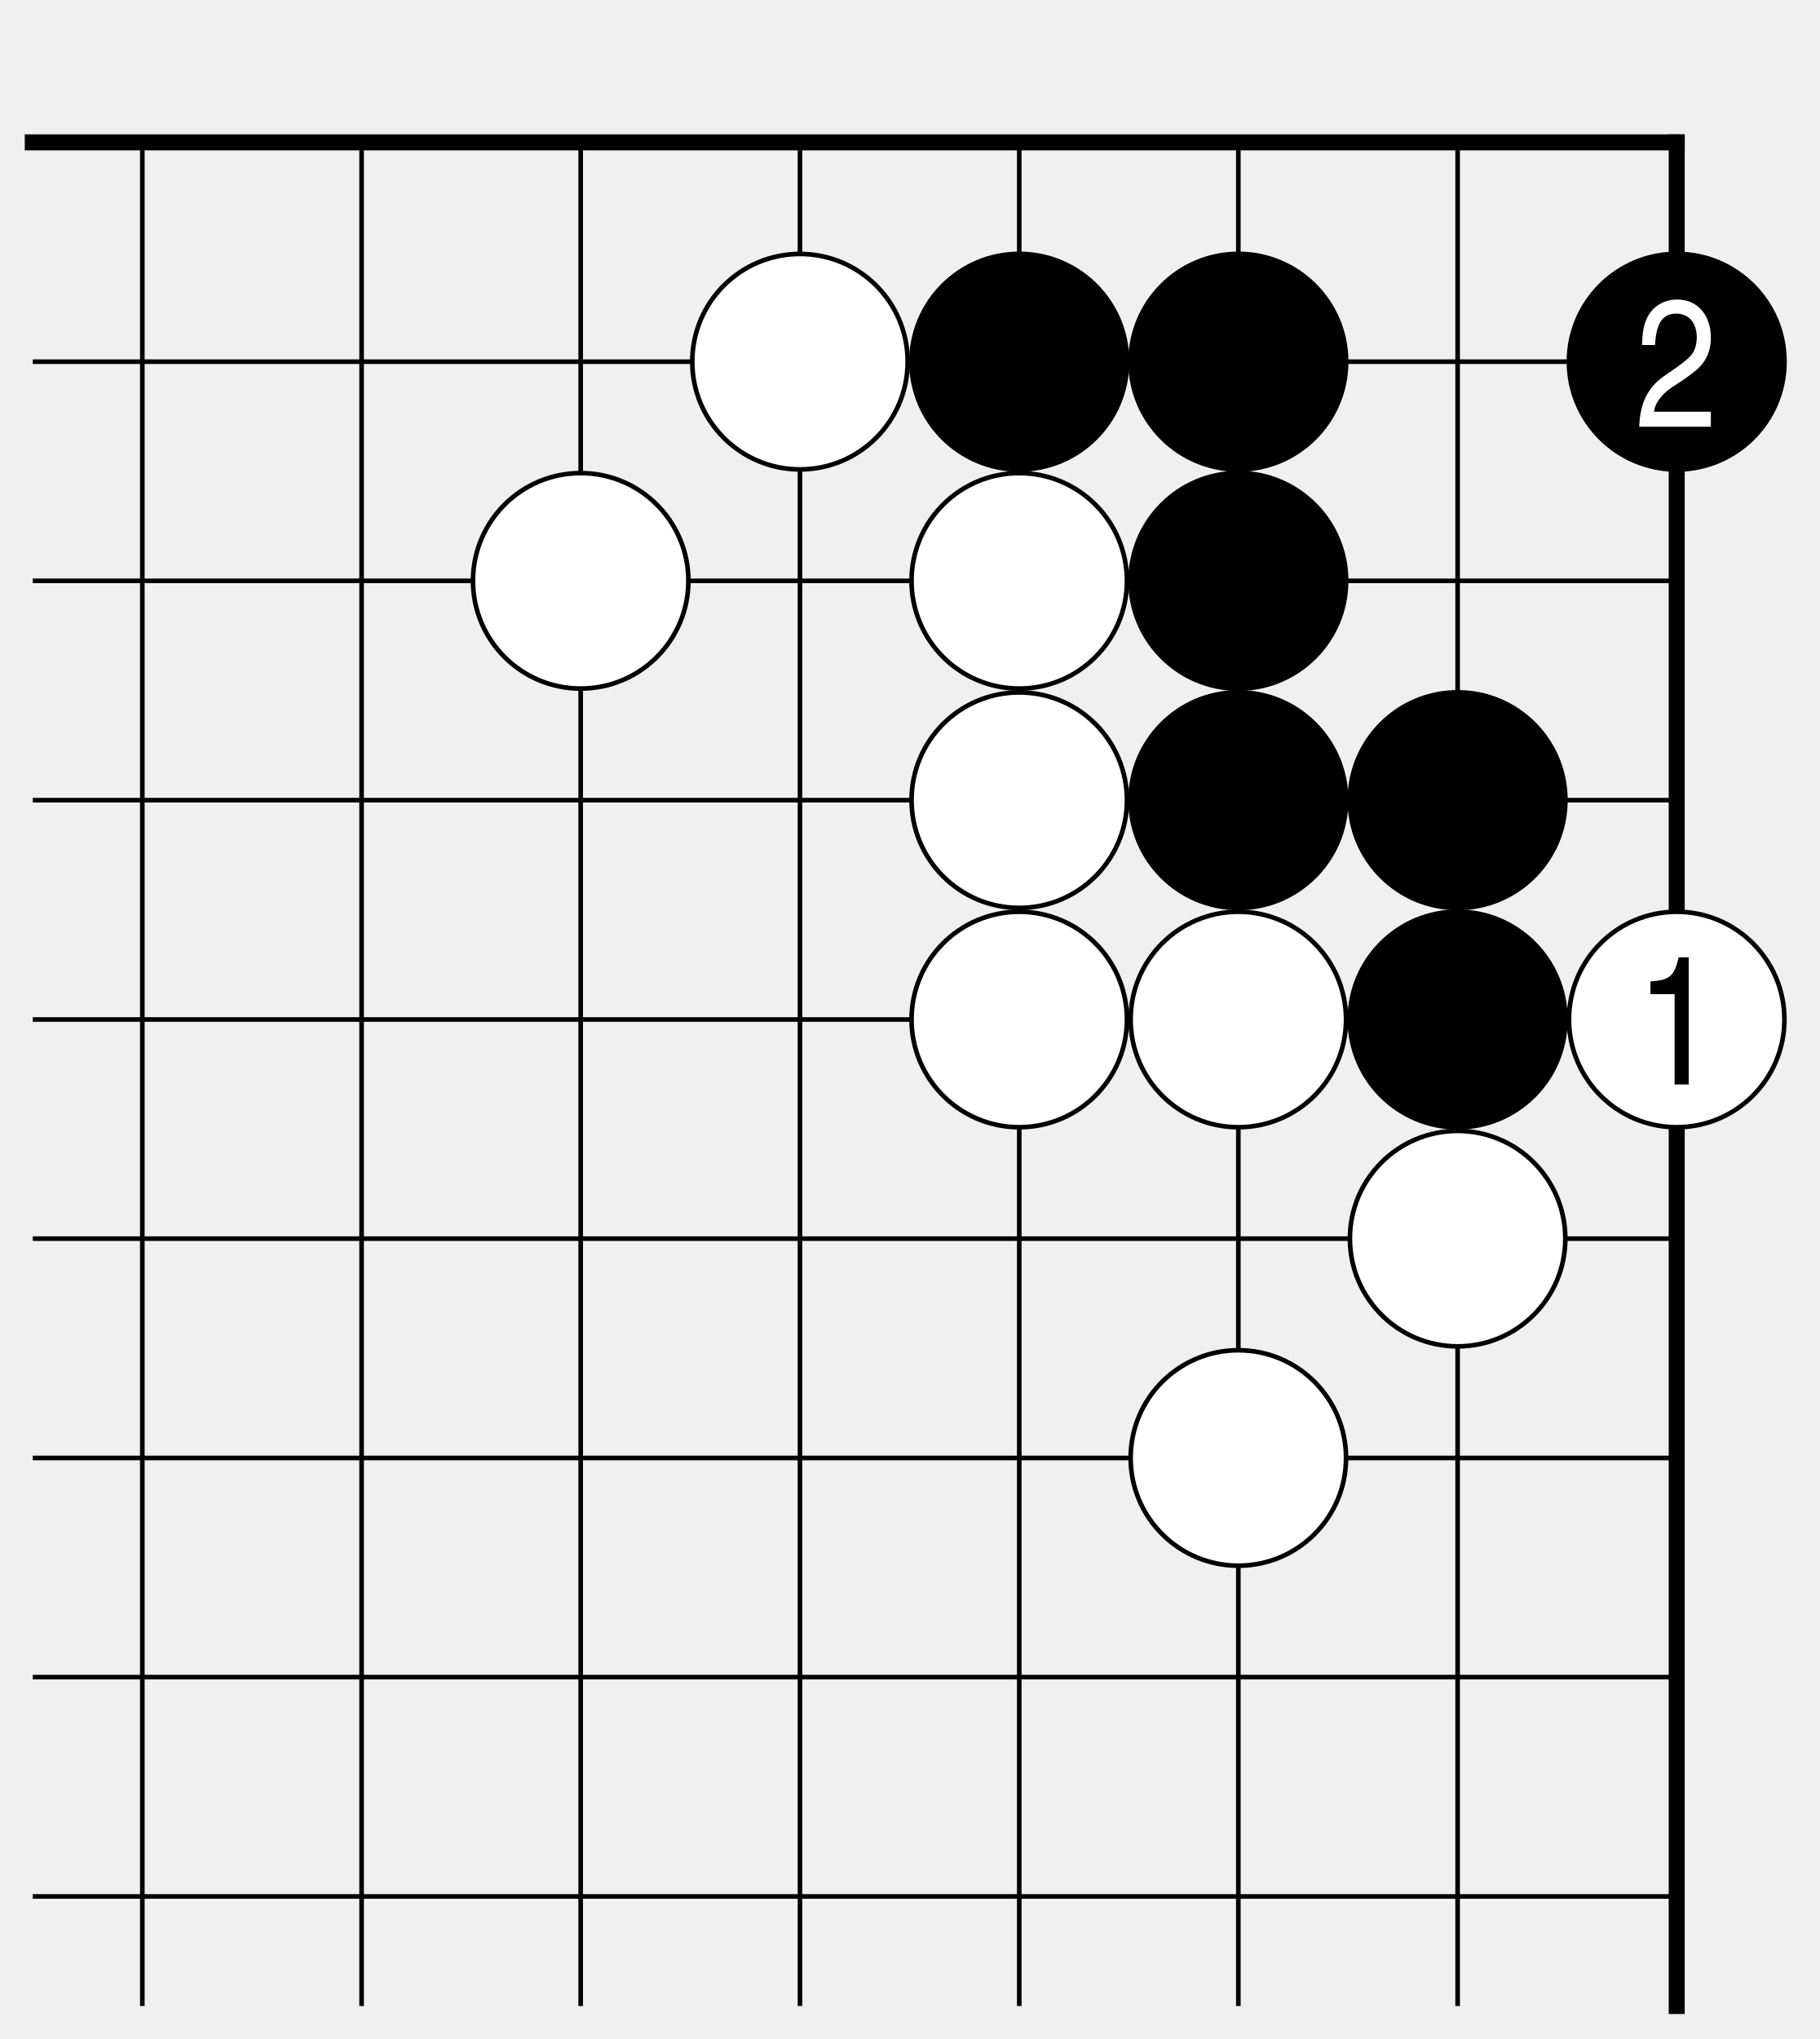
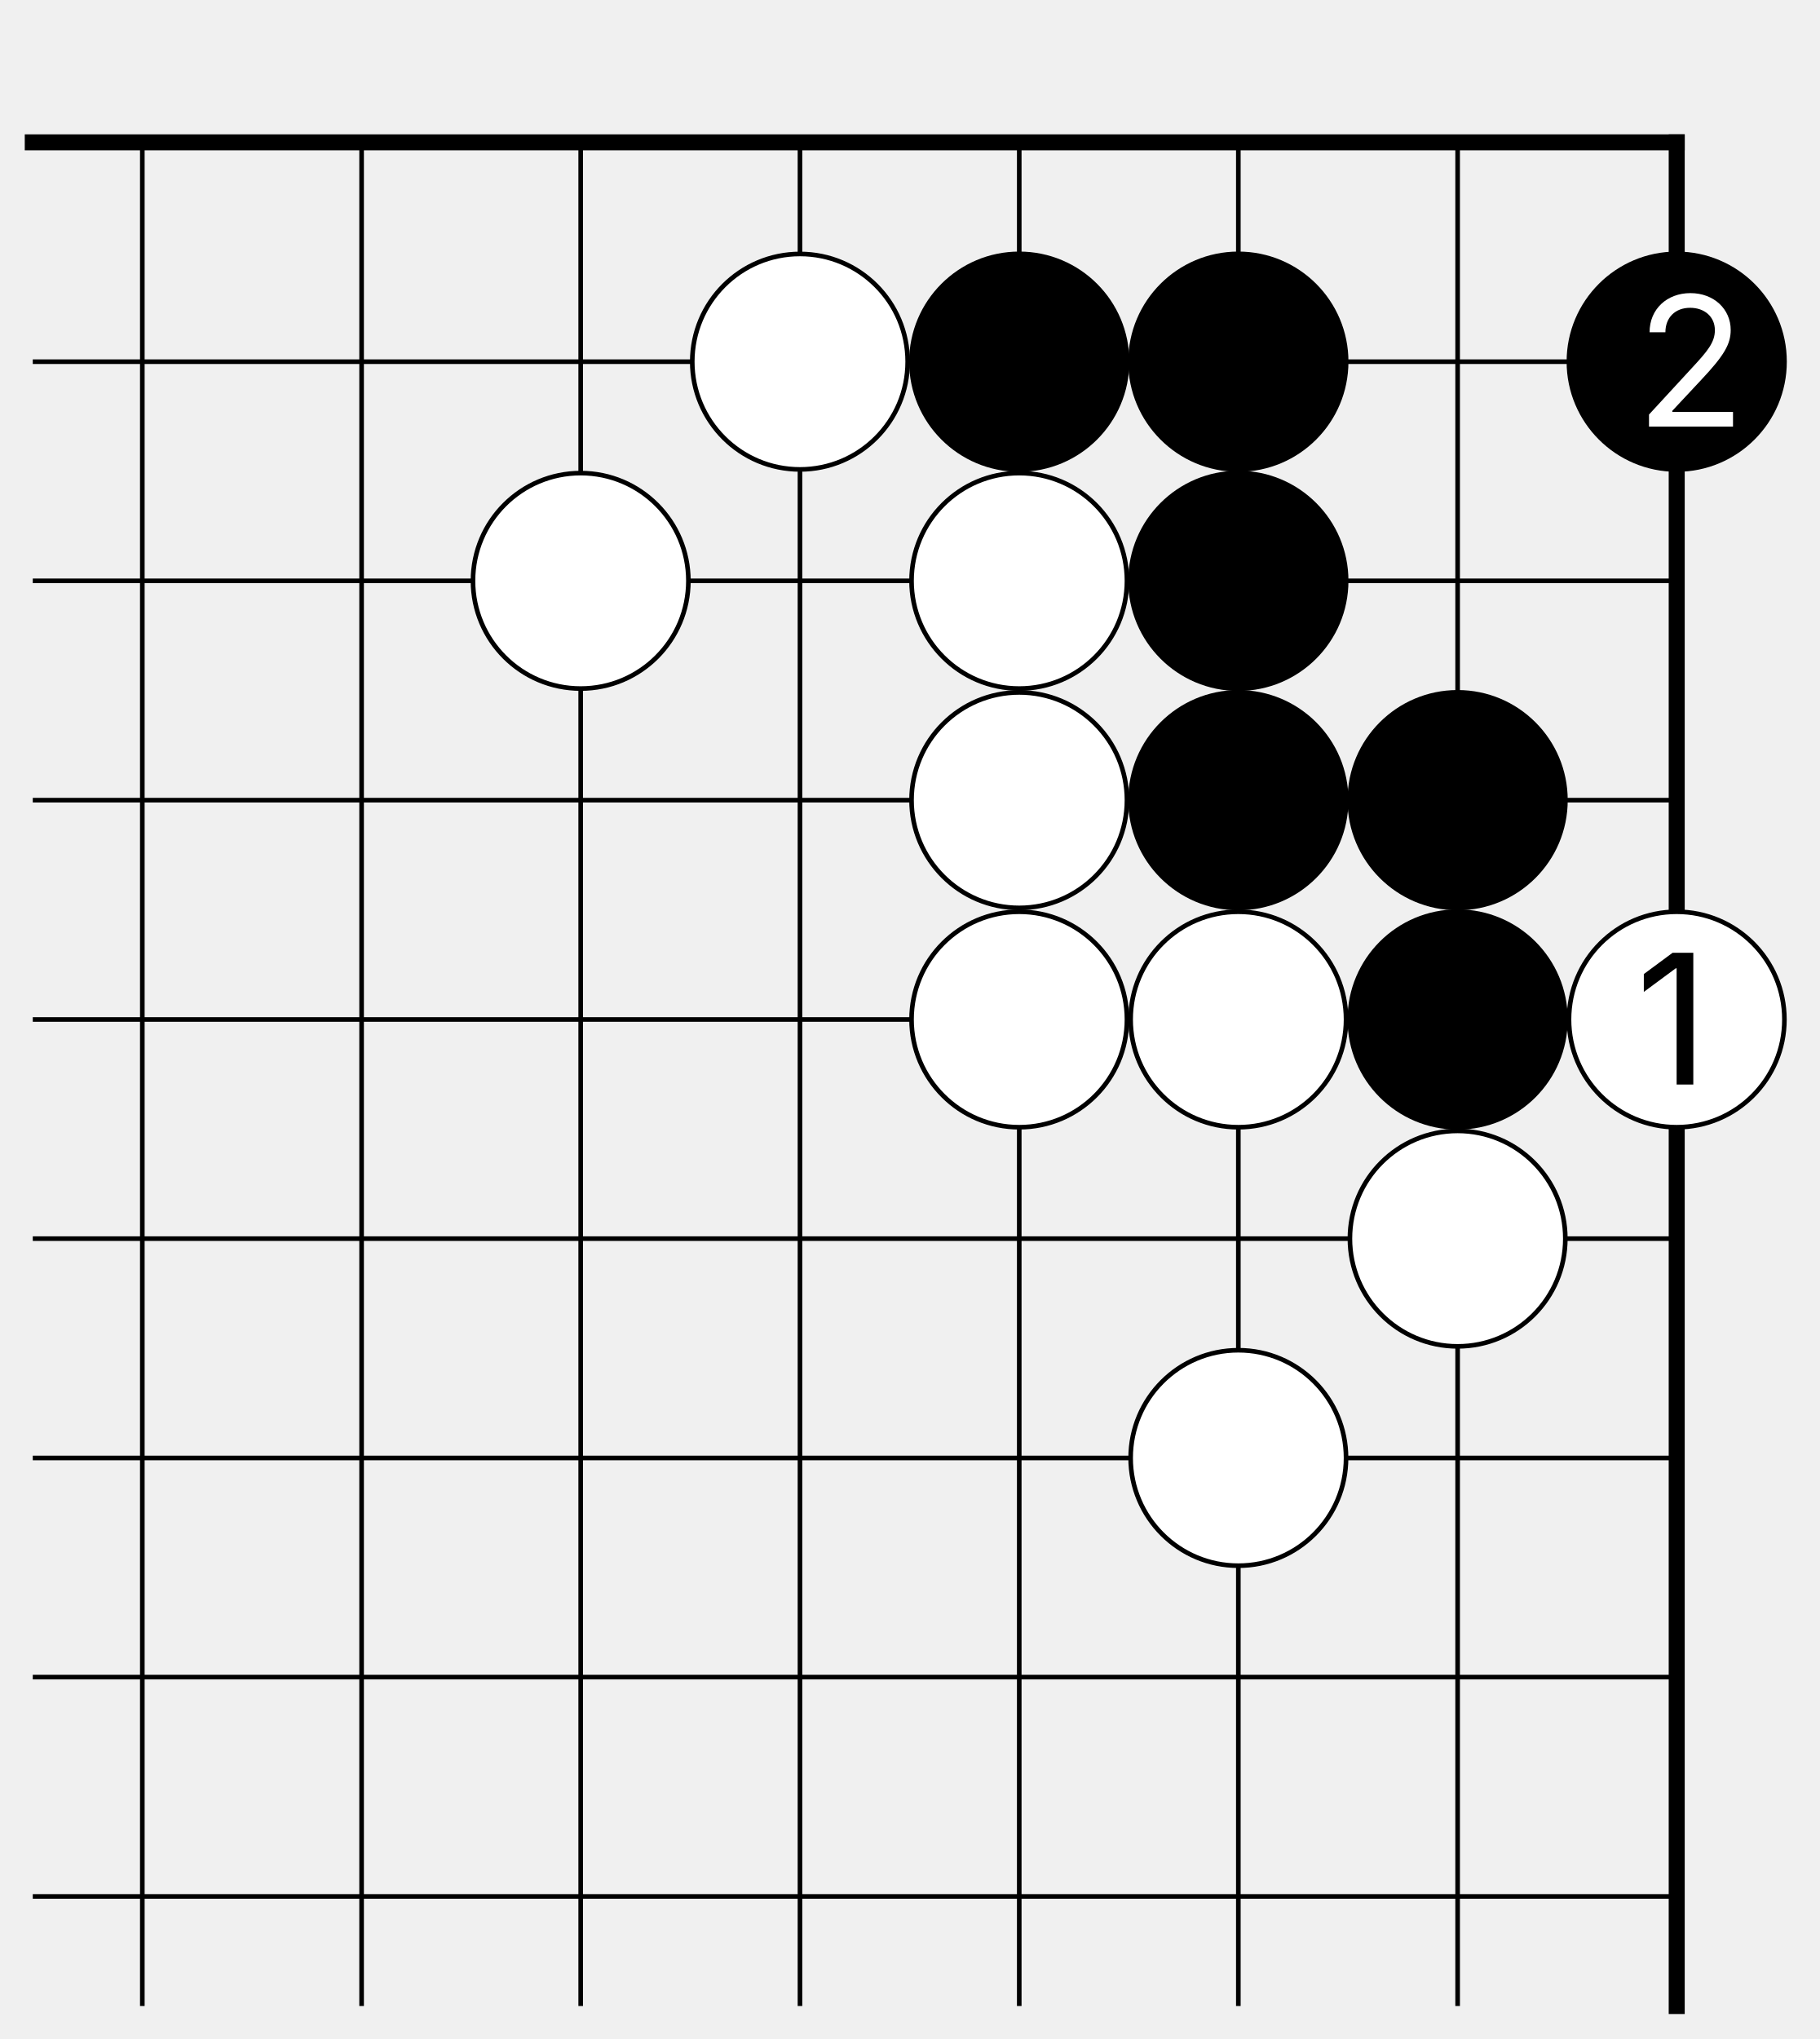
<svg xmlns="http://www.w3.org/2000/svg" version="1.1" baseProfile="full" width="137.244" height="153.78" viewBox="0 0 98.816 110.721" preserveAspectRatio="xMidYMid">
  <g lengthAdjust="spacingAndGlyphs" xml:space="preserve">
    <g transform="translate(1.19,1.19)">
      <path d=" M0.0 0.0 L0.0 108.34 L96.43 108.34 L96.43 0.0 Z " fill="none" fill-rule="nonzero" />
      <line x1="6.54" y1="6.54" x2="6.54" y2="107.74" fill="none" stroke="black" stroke-width="0.25px" stroke-linecap="butt" />
      <line x1="18.45" y1="6.54" x2="18.45" y2="107.74" fill="none" stroke="black" stroke-width="0.25px" stroke-linecap="butt" />
      <line x1="30.35" y1="6.54" x2="30.35" y2="107.74" fill="none" stroke="black" stroke-width="0.25px" stroke-linecap="butt" />
      <line x1="42.26" y1="6.54" x2="42.26" y2="107.74" fill="none" stroke="black" stroke-width="0.25px" stroke-linecap="butt" />
      <line x1="54.17" y1="6.54" x2="54.17" y2="107.74" fill="none" stroke="black" stroke-width="0.25px" stroke-linecap="butt" />
      <line x1="66.07" y1="6.54" x2="66.07" y2="107.74" fill="none" stroke="black" stroke-width="0.25px" stroke-linecap="butt" />
      <line x1="77.98" y1="6.54" x2="77.98" y2="107.74" fill="none" stroke="black" stroke-width="0.25px" stroke-linecap="butt" />
      <line x1="89.88" y1="6.54" x2="89.88" y2="107.74" fill="none" stroke="black" stroke-width="0.87px" stroke-linecap="square" />
      <line x1="0.59" y1="6.54" x2="89.88" y2="6.54" fill="none" stroke="black" stroke-width="0.87px" stroke-linecap="square" />
      <line x1="0.59" y1="18.45" x2="89.88" y2="18.45" fill="none" stroke="black" stroke-width="0.25px" stroke-linecap="butt" />
      <line x1="0.59" y1="30.35" x2="89.88" y2="30.35" fill="none" stroke="black" stroke-width="0.25px" stroke-linecap="butt" />
      <line x1="0.59" y1="42.26" x2="89.88" y2="42.26" fill="none" stroke="black" stroke-width="0.25px" stroke-linecap="butt" />
      <line x1="0.59" y1="54.17" x2="89.88" y2="54.17" fill="none" stroke="black" stroke-width="0.25px" stroke-linecap="butt" />
      <line x1="0.59" y1="66.07" x2="89.88" y2="66.07" fill="none" stroke="black" stroke-width="0.25px" stroke-linecap="butt" />
      <line x1="0.59" y1="77.98" x2="89.88" y2="77.98" fill="none" stroke="black" stroke-width="0.25px" stroke-linecap="butt" />
      <line x1="0.59" y1="89.88" x2="89.88" y2="89.88" fill="none" stroke="black" stroke-width="0.25px" stroke-linecap="butt" />
      <line x1="0.59" y1="101.79" x2="89.88" y2="101.79" fill="none" stroke="black" stroke-width="0.25px" stroke-linecap="butt" />
      <circle cx="30.35" cy="30.35" r="5.85" fill="white" />
      <circle cx="30.35" cy="30.35" r="5.85" fill="none" stroke="black" stroke-width="0.25px" />
      <circle cx="42.26" cy="18.45" r="5.85" fill="white" />
      <circle cx="42.26" cy="18.45" r="5.85" fill="none" stroke="black" stroke-width="0.25px" />
      <circle cx="54.17" cy="18.45" r="5.98" fill="black" />
      <circle cx="54.17" cy="30.35" r="5.85" fill="white" />
      <circle cx="54.17" cy="30.35" r="5.85" fill="none" stroke="black" stroke-width="0.25px" />
      <circle cx="54.17" cy="42.26" r="5.85" fill="white" />
      <circle cx="54.17" cy="42.26" r="5.85" fill="none" stroke="black" stroke-width="0.25px" />
      <circle cx="54.17" cy="54.17" r="5.85" fill="white" />
      <circle cx="54.17" cy="54.17" r="5.85" fill="none" stroke="black" stroke-width="0.25px" />
      <circle cx="66.07" cy="18.45" r="5.98" fill="black" />
      <circle cx="66.07" cy="30.35" r="5.98" fill="black" />
      <circle cx="66.07" cy="42.26" r="5.98" fill="black" />
      <circle cx="66.07" cy="54.17" r="5.85" fill="white" />
      <circle cx="66.07" cy="54.17" r="5.85" fill="none" stroke="black" stroke-width="0.25px" />
      <circle cx="66.07" cy="77.98" r="5.85" fill="white" />
      <circle cx="66.07" cy="77.98" r="5.85" fill="none" stroke="black" stroke-width="0.25px" />
      <circle cx="77.98" cy="42.26" r="5.98" fill="black" />
      <circle cx="77.98" cy="54.17" r="5.98" fill="black" />
      <circle cx="77.98" cy="66.07" r="5.85" fill="white" />
      <circle cx="77.98" cy="66.07" r="5.85" fill="none" stroke="black" stroke-width="0.25px" />
      <circle cx="89.88" cy="18.45" r="5.98" fill="black" />
      <circle cx="89.88" cy="54.17" r="5.85" fill="white" />
      <circle cx="89.88" cy="54.17" r="5.85" fill="none" stroke="black" stroke-width="0.25px" />
-       <text x="87.64" y="21.98" fill="white" font-family="Arial Narrow" font-size="9.82px" textLength="4.48">2</text>
-       <text x="87.64" y="57.70" fill="black" font-family="Arial Narrow" font-size="9.82px" textLength="4.48">1</text>
+       <text x="87.64" y="21.98" fill="white" font-family="'Arial Narrow', '-apple-system'" font-stretch="condensed" font-size="9.82px" textLength="4.48">2</text>
+       <text x="87.64" y="57.70" fill="black" font-family="'Arial Narrow', '-apple-system'" font-stretch="condensed" font-size="9.82px" textLength="4.48">1</text>
    </g>
  </g>
</svg>
